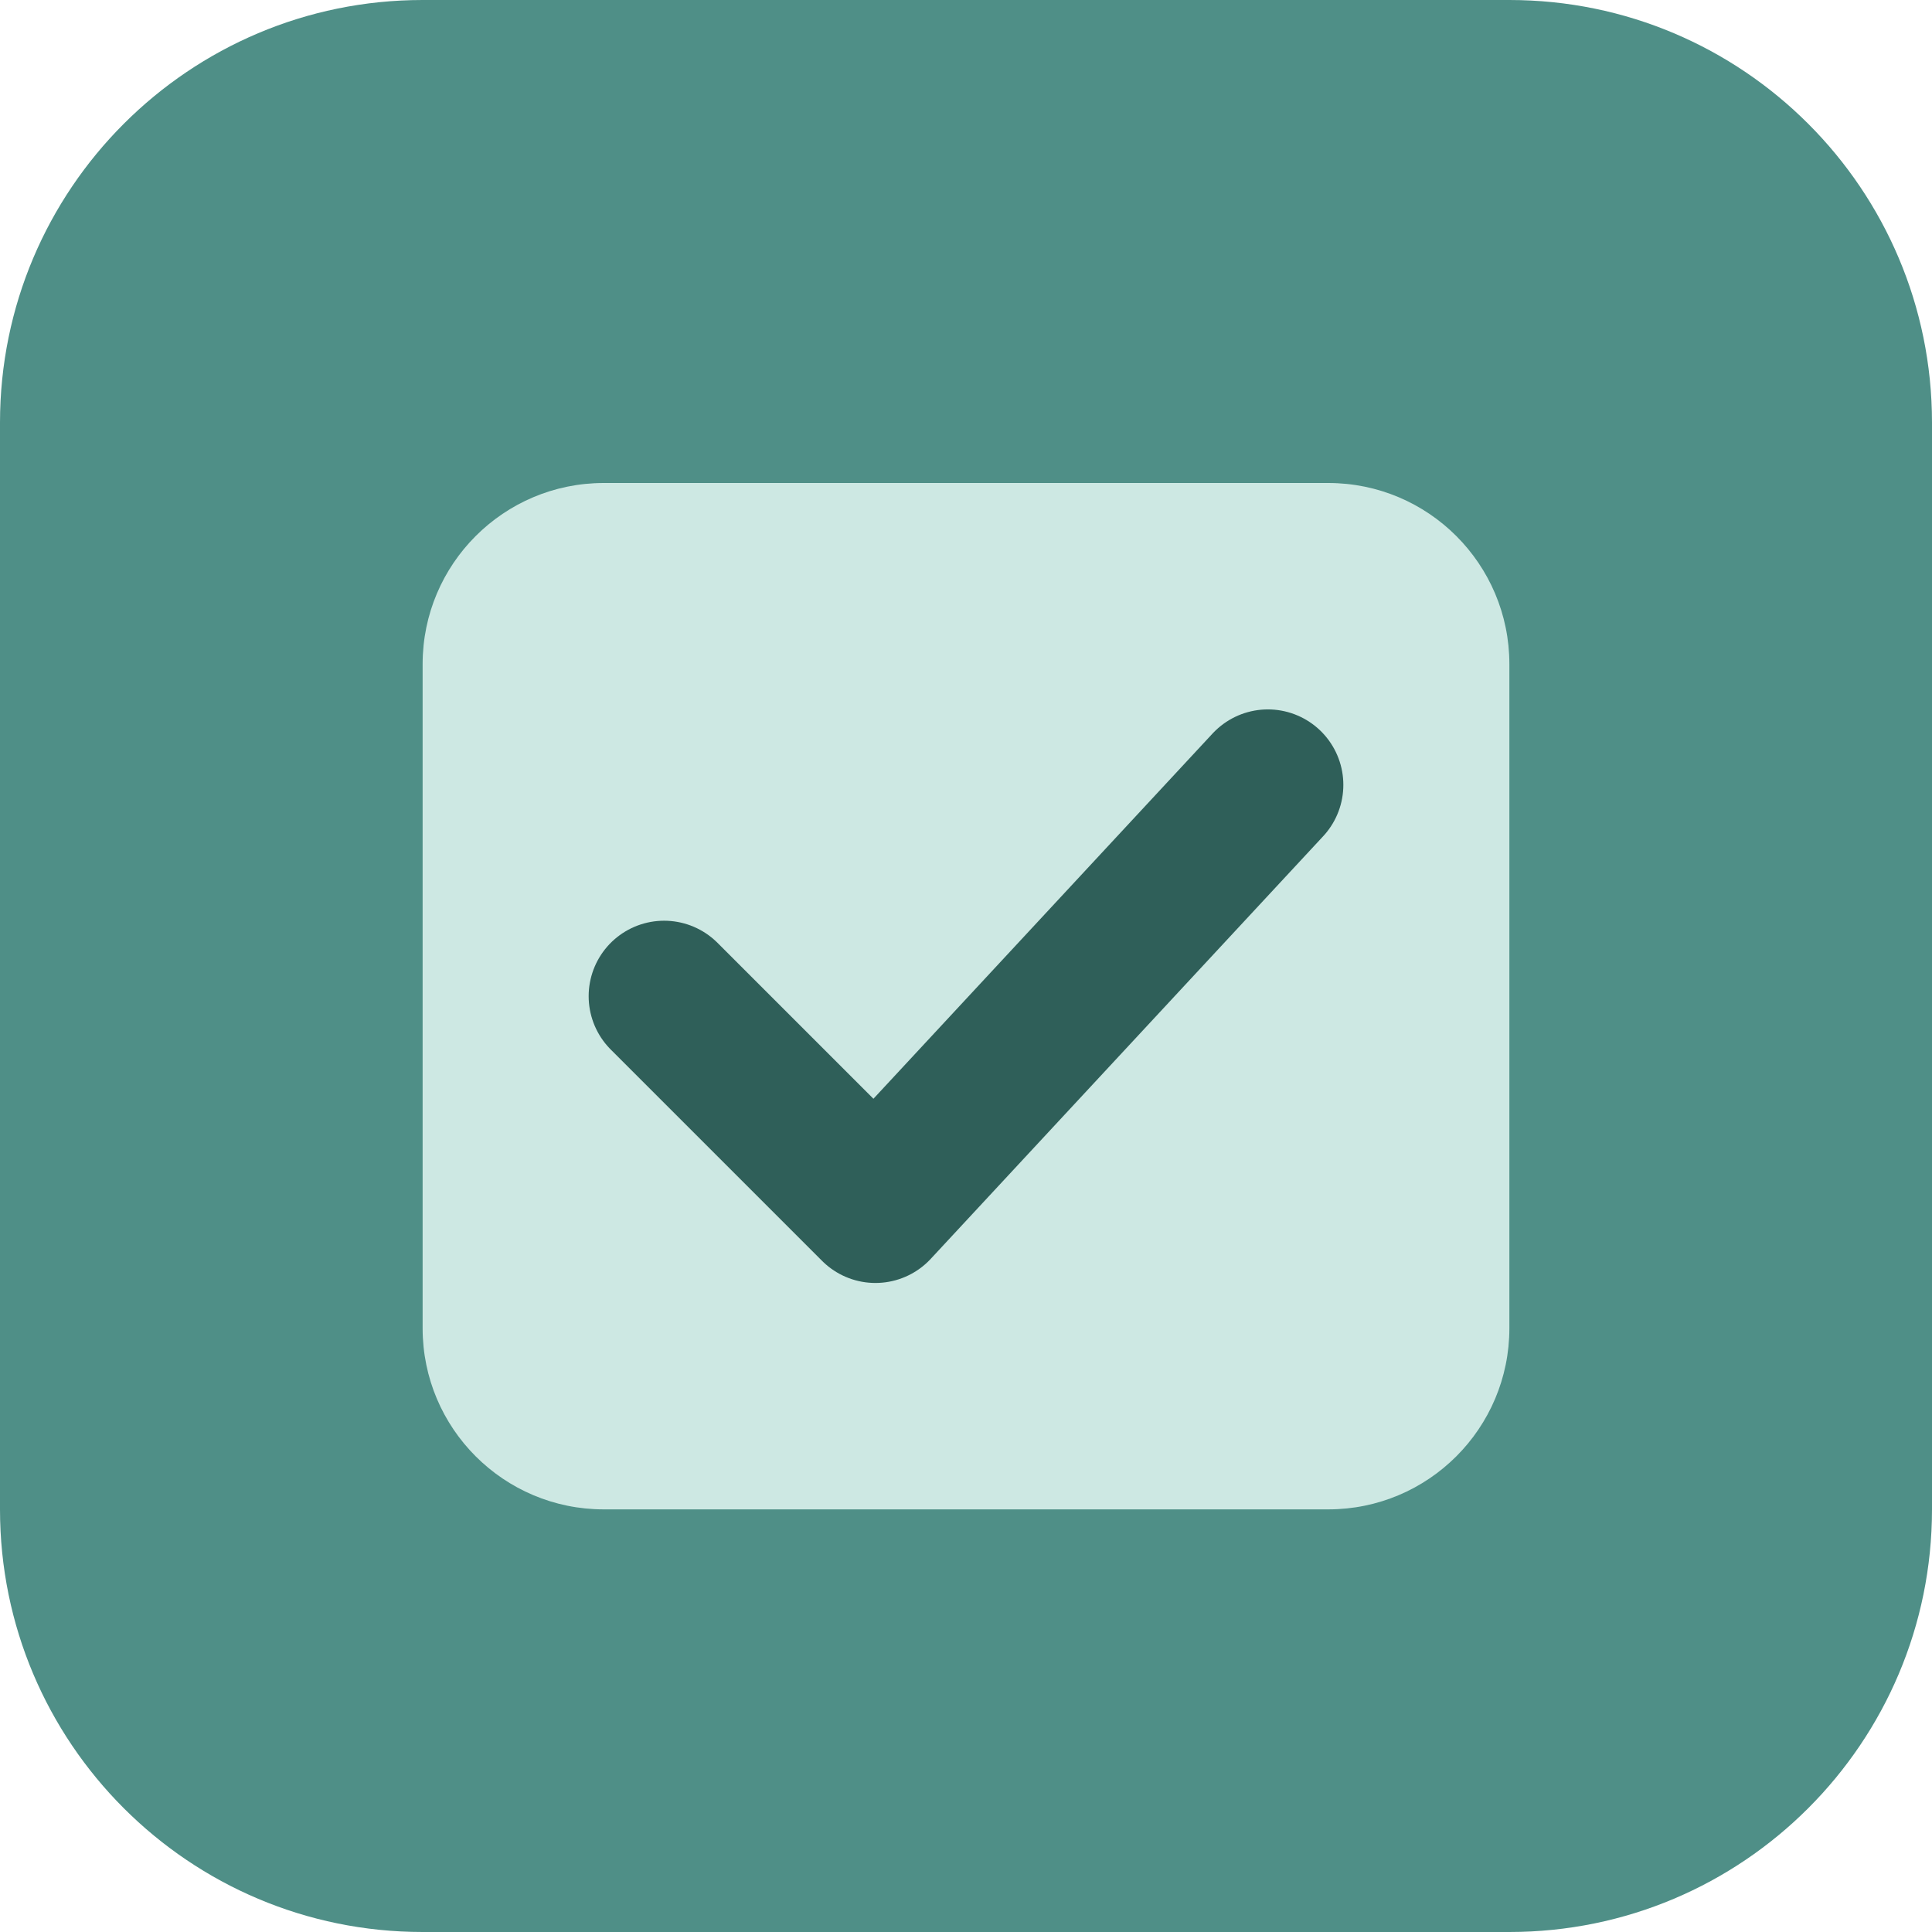
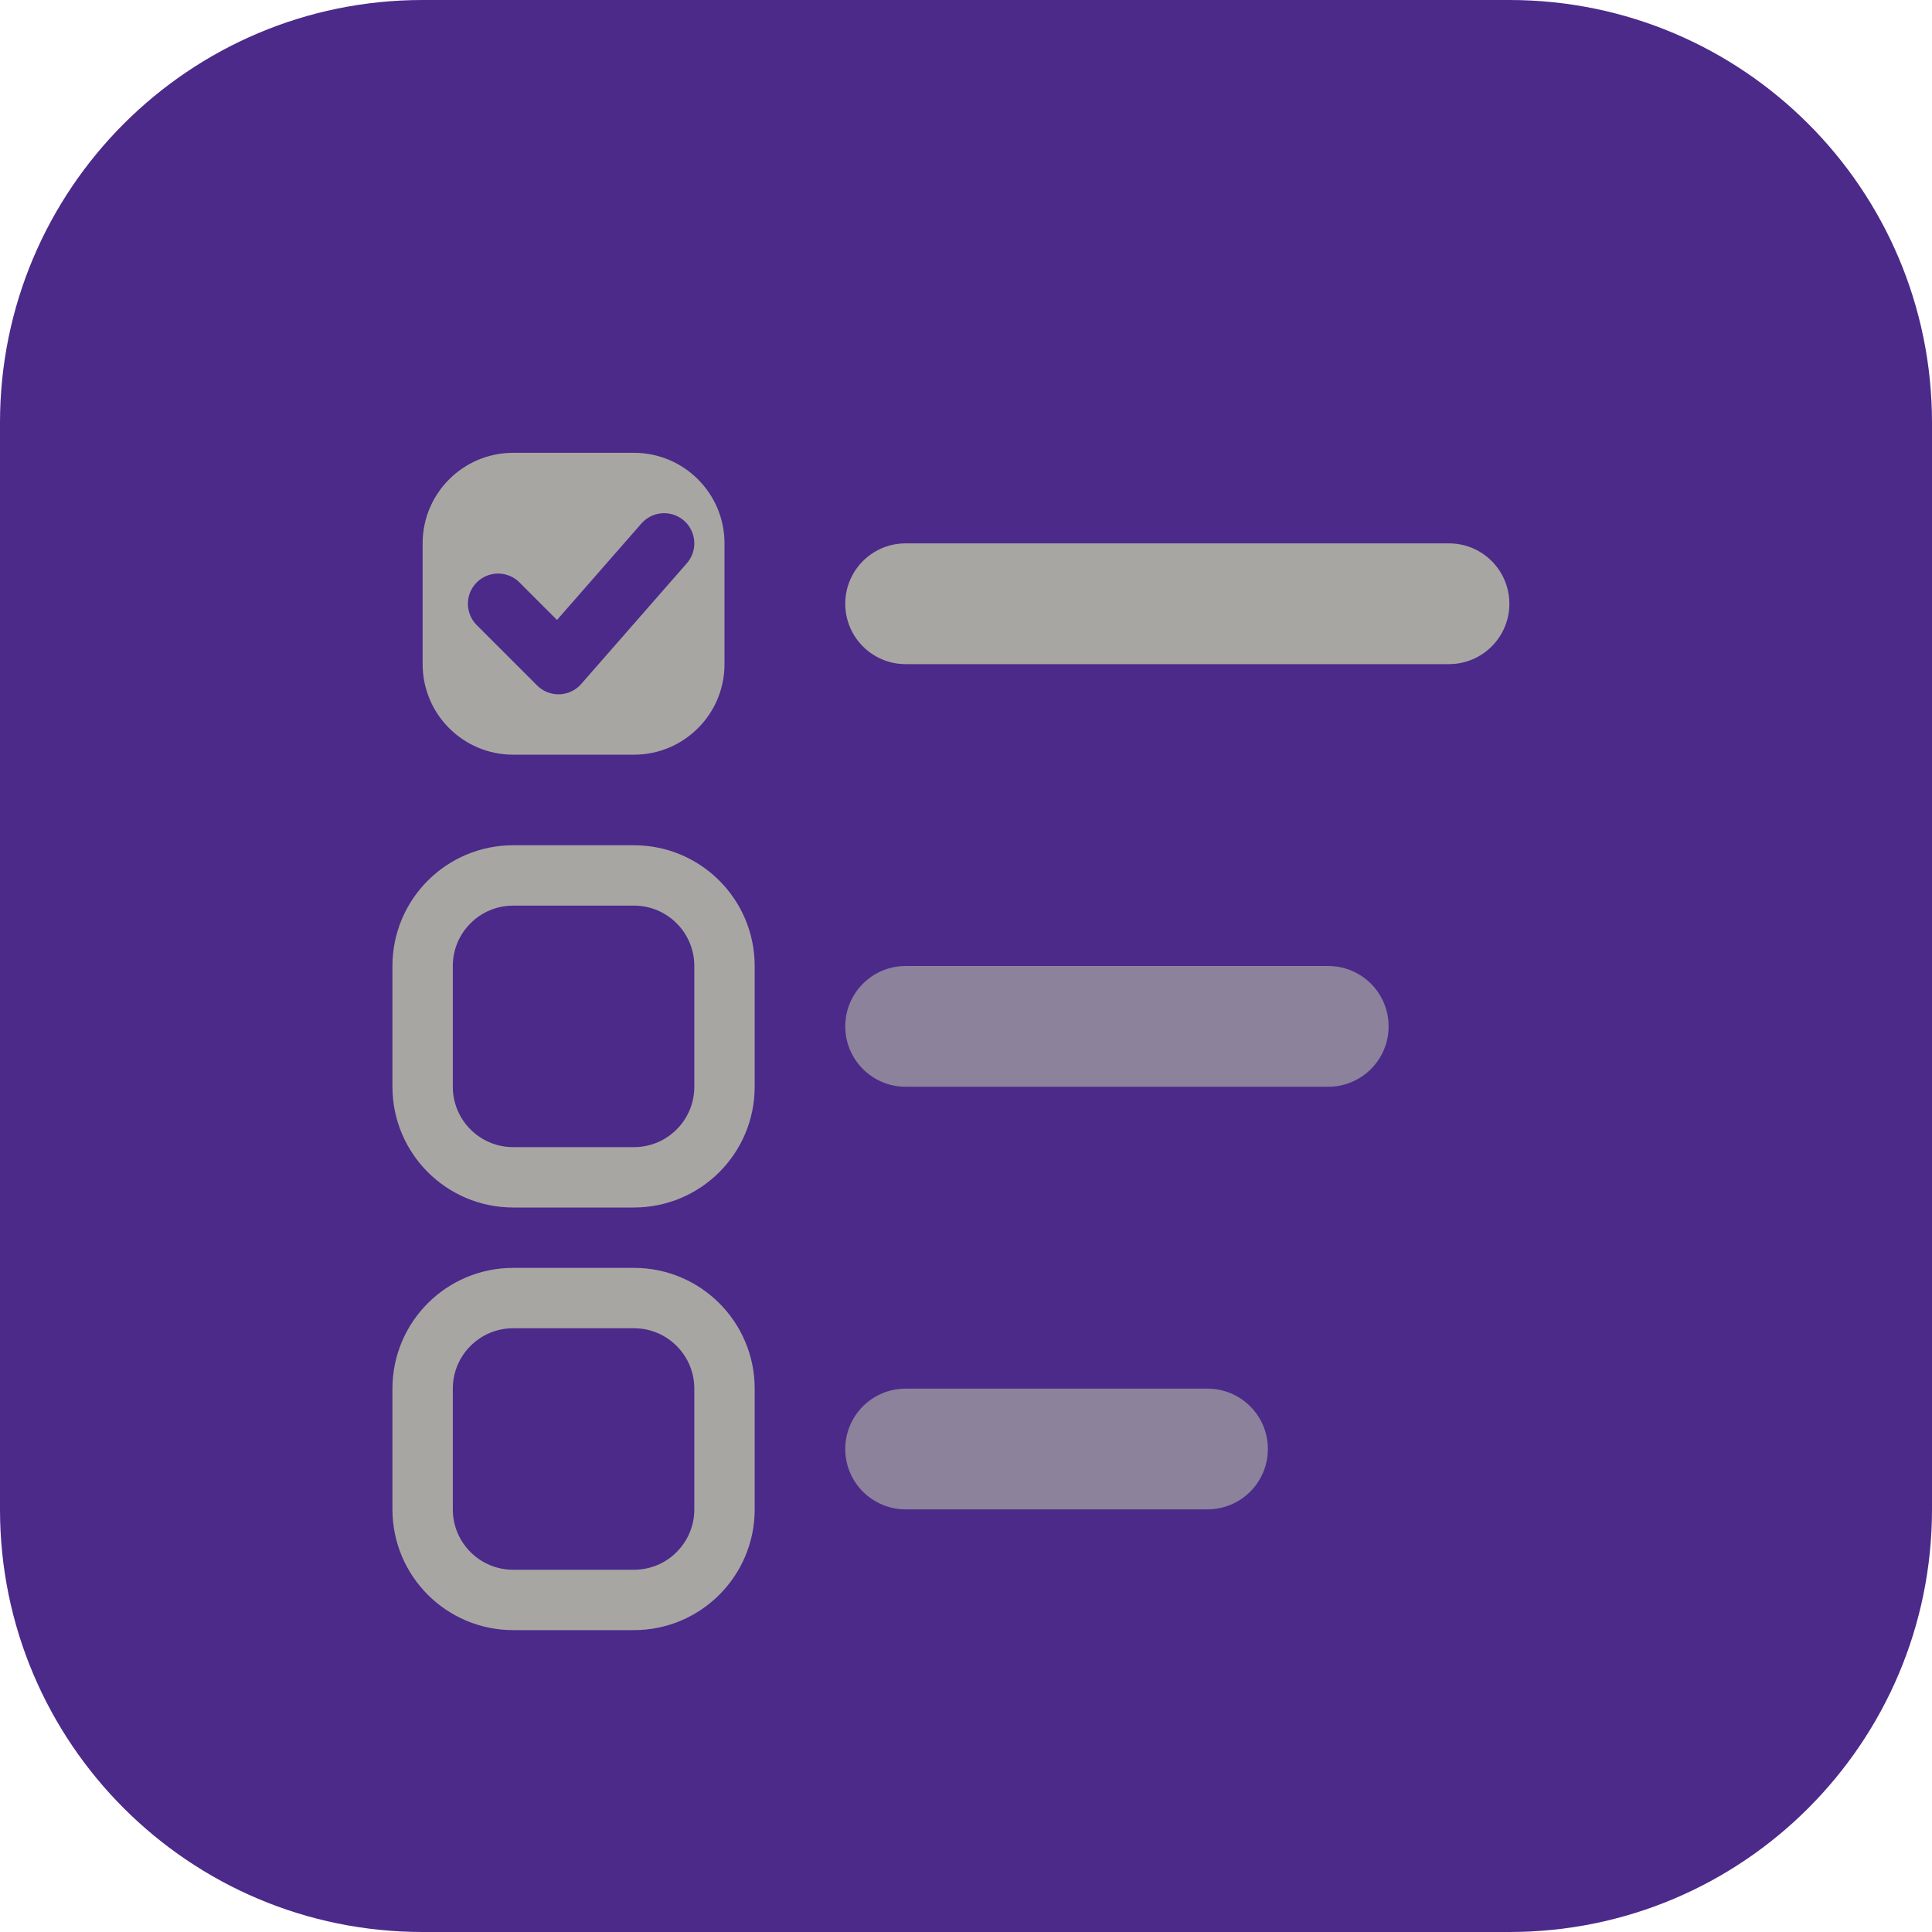
<svg xmlns="http://www.w3.org/2000/svg" viewBox="0 0 64 64">
-   <rect width="64" height="64" rx="14" fill="#4F8F87" />
-   <rect x="14" y="16" width="36" height="34" rx="6" fill="#CDE8E3" />
-   <path d="M22 33l7 7 13-14" fill="none" stroke="#2F5F59" stroke-width="5" stroke-linecap="round" stroke-linejoin="round" />
+   <rect width="64" height="64" rx="14" fill="#4B2A8A" />
+   <rect x="14" y="15" width="10" height="10" rx="3" fill="#A8A6A3" />
+   <path d="M16.5 20l2 2 3.5-4" fill="none" stroke="#4B2A8A" stroke-width="2" stroke-linecap="round" stroke-linejoin="round" />
+   <rect x="28" y="18" width="22" height="4" rx="2" fill="#A8A6A3" />
+   <rect x="14" y="29" width="10" height="10" rx="3" fill="none" stroke="#A8A6A3" stroke-width="2" />
+   <rect x="28" y="32" width="18" height="4" rx="2" fill="#A8A6A3" opacity=".7" />
+   <rect x="14" y="43" width="10" height="10" rx="3" fill="none" stroke="#A8A6A3" stroke-width="2" />
+   <rect x="28" y="46" width="14" height="4" rx="2" fill="#A8A6A3" opacity=".7" />
</svg>
